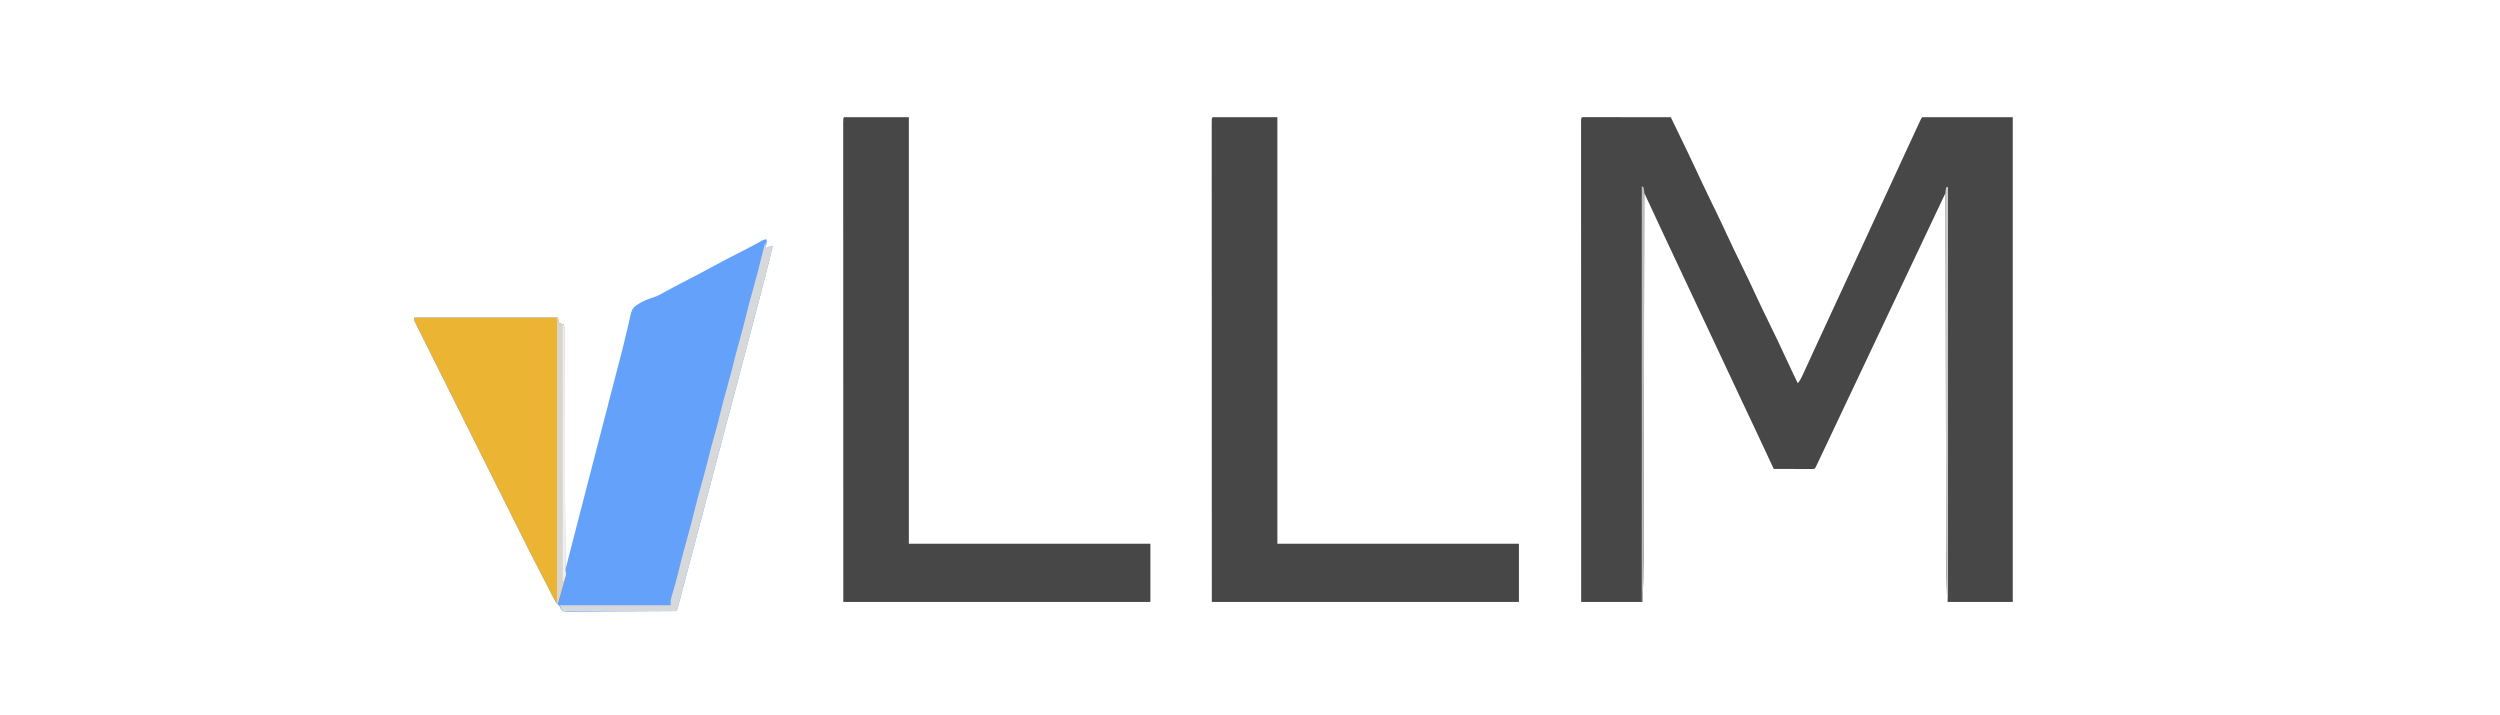
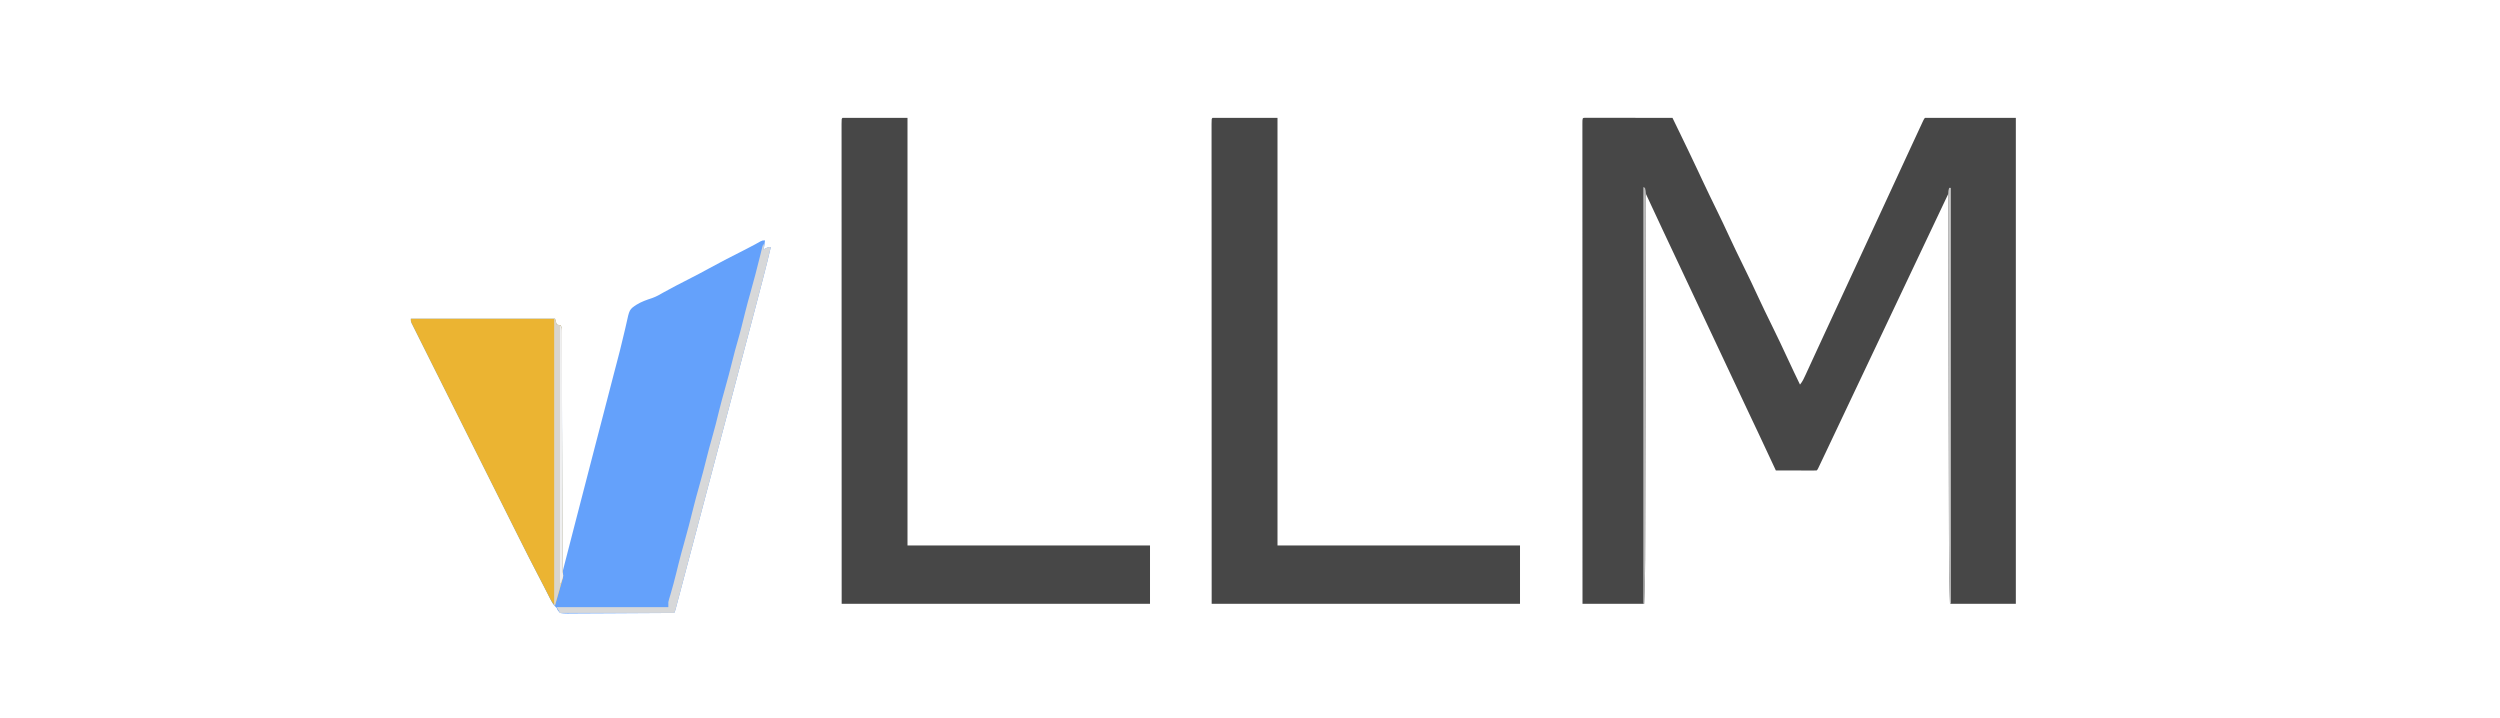
- <svg xmlns="http://www.w3.org/2000/svg" width="500px" height="143px" viewBox="0 0 498 143" version="1.1">
+ <svg xmlns="http://www.w3.org/2000/svg" width="1000px" height="287px" viewBox="0 0 1001 287" version="1.1">
  <g id="surface1">
-     <path style=" stroke:none;fill-rule:nonzero;fill:rgb(27.843%,27.843%,27.843%);fill-opacity:1;" d="M 315.699 23.426 C 315.895 23.426 315.895 23.426 316.094 23.426 C 316.242 23.426 316.395 23.426 316.547 23.426 C 316.797 23.426 316.797 23.426 317.051 23.426 C 317.223 23.426 317.395 23.426 317.574 23.426 C 318.148 23.426 318.727 23.43 319.301 23.43 C 319.699 23.43 320.098 23.43 320.496 23.43 C 321.547 23.43 322.594 23.434 323.645 23.434 C 324.715 23.438 325.785 23.438 326.855 23.438 C 328.957 23.438 331.059 23.441 333.16 23.445 C 333.523 24.191 333.887 24.938 334.246 25.684 C 334.371 25.938 334.492 26.191 334.613 26.445 C 335.836 28.969 337.055 31.492 338.242 34.031 C 338.461 34.5 338.68 34.969 338.898 35.438 C 338.953 35.559 339.012 35.676 339.066 35.797 C 340.031 37.855 341.02 39.902 342.02 41.945 C 342.809 43.562 343.586 45.188 344.336 46.828 C 345.328 48.992 346.375 51.129 347.422 53.266 C 348.391 55.242 349.34 57.227 350.254 59.23 C 351.086 61.035 351.961 62.816 352.832 64.598 C 354 66.984 355.148 69.375 356.254 71.789 C 357.004 73.422 357.781 75.039 358.559 76.656 C 359.062 76.055 359.363 75.379 359.688 74.672 C 359.746 74.543 359.809 74.41 359.871 74.273 C 360.07 73.84 360.27 73.402 360.469 72.965 C 360.609 72.656 360.75 72.352 360.895 72.043 C 361.188 71.402 361.48 70.762 361.773 70.125 C 362.379 68.809 362.988 67.496 363.594 66.184 C 363.922 65.477 364.25 64.766 364.578 64.059 C 364.707 63.773 364.84 63.492 364.973 63.207 C 365.035 63.066 365.102 62.926 365.168 62.781 C 366.418 60.082 367.664 57.383 368.914 54.684 C 368.98 54.543 369.043 54.402 369.113 54.258 C 369.242 53.977 369.375 53.691 369.504 53.406 C 369.836 52.695 370.164 51.988 370.492 51.277 C 371.082 49.996 371.676 48.715 372.27 47.434 C 373.621 44.508 374.977 41.586 376.32 38.66 C 377.805 35.438 379.293 32.215 380.785 28.996 C 380.969 28.605 381.148 28.211 381.332 27.82 C 381.609 27.219 381.887 26.621 382.164 26.02 C 382.266 25.801 382.367 25.582 382.469 25.367 C 382.605 25.07 382.742 24.773 382.879 24.48 C 382.957 24.316 383.031 24.148 383.113 23.98 C 383.293 23.613 383.293 23.613 383.461 23.445 C 389.43 23.445 395.402 23.445 401.555 23.445 C 401.555 55.438 401.555 87.426 401.555 120.387 C 397.227 120.387 392.898 120.387 388.441 120.387 C 388.25 114.27 388.25 114.27 388.246 111.52 C 388.246 111.203 388.246 110.883 388.246 110.562 C 388.242 109.699 388.242 108.84 388.242 107.98 C 388.238 107.047 388.238 106.113 388.234 105.176 C 388.23 103.562 388.227 101.949 388.227 100.336 C 388.223 98.004 388.219 95.672 388.211 93.34 C 388.203 89.555 388.199 85.77 388.191 81.984 C 388.184 78.312 388.176 74.637 388.168 70.965 C 388.168 70.852 388.168 70.738 388.168 70.621 C 388.168 69.48 388.164 68.34 388.164 67.199 C 388.145 57.656 388.125 48.117 388.109 38.578 C 387.98 38.848 387.98 38.848 387.848 39.129 C 387.523 39.809 387.203 40.492 386.879 41.176 C 386.742 41.469 386.602 41.762 386.461 42.055 C 385.551 43.988 384.633 45.922 383.719 47.852 C 382.258 50.926 380.805 54.004 379.348 57.082 C 378.664 58.527 377.98 59.973 377.297 61.418 C 377.109 61.816 376.922 62.211 376.738 62.605 C 376.676 62.734 376.613 62.867 376.551 63 C 376.176 63.785 375.805 64.574 375.434 65.359 C 374.035 68.324 372.633 71.285 371.227 74.246 C 370.266 76.273 369.305 78.305 368.344 80.332 C 368.281 80.461 368.223 80.59 368.16 80.723 C 367.594 81.918 367.031 83.109 366.469 84.301 C 365.656 86.016 364.848 87.73 364.035 89.449 C 363.93 89.672 363.824 89.895 363.715 90.121 C 363.406 90.777 363.094 91.43 362.781 92.086 C 362.707 92.246 362.633 92.402 362.559 92.562 C 362.492 92.703 362.426 92.84 362.355 92.984 C 362.301 93.105 362.242 93.223 362.184 93.344 C 362.047 93.613 362.047 93.613 361.879 93.781 C 361.625 93.797 361.371 93.801 361.113 93.801 C 360.953 93.801 360.789 93.801 360.621 93.801 C 360.445 93.801 360.266 93.797 360.086 93.797 C 359.812 93.797 359.812 93.797 359.539 93.797 C 358.961 93.797 358.383 93.793 357.801 93.793 C 357.41 93.789 357.02 93.789 356.629 93.789 C 355.668 93.789 354.707 93.785 353.746 93.781 C 353.691 93.66 353.637 93.539 353.578 93.418 C 352.441 90.949 351.289 88.484 350.125 86.027 C 350.031 85.828 350.031 85.828 349.934 85.625 C 349.871 85.488 349.805 85.355 349.742 85.219 C 349.613 84.945 349.484 84.676 349.355 84.402 C 349.293 84.27 349.23 84.137 349.164 83.996 C 348.523 82.645 347.887 81.293 347.25 79.938 C 347.195 79.824 347.145 79.707 347.086 79.59 C 346.816 79.008 346.543 78.43 346.27 77.848 C 345.773 76.793 345.277 75.738 344.781 74.68 C 344.504 74.09 344.23 73.504 343.953 72.914 C 343.84 72.68 343.73 72.441 343.621 72.207 C 334.988 53.832 334.988 53.832 334.82 53.48 C 334.711 53.242 334.602 53.008 334.488 52.773 C 334.215 52.184 333.938 51.598 333.66 51.008 C 333.16 49.938 332.656 48.871 332.152 47.801 C 331.926 47.316 331.695 46.832 331.469 46.344 C 331.363 46.121 331.258 45.898 331.152 45.676 C 330.391 44.059 329.637 42.434 328.887 40.812 C 328.785 40.594 328.684 40.375 328.582 40.16 C 328.34 39.633 328.094 39.105 327.852 38.578 C 327.852 38.734 327.848 38.895 327.848 39.059 C 327.832 48.527 327.812 57.996 327.797 67.465 C 327.793 68.605 327.789 69.746 327.789 70.883 C 327.789 70.996 327.789 71.109 327.789 71.227 C 327.781 74.891 327.773 78.555 327.766 82.219 C 327.762 86.094 327.754 89.973 327.746 93.848 C 327.738 96.168 327.734 98.488 327.73 100.805 C 327.73 102.398 327.727 103.992 327.723 105.59 C 327.719 106.504 327.719 107.422 327.715 108.34 C 327.715 109.184 327.715 110.027 327.711 110.871 C 327.711 111.172 327.711 111.473 327.711 111.773 C 327.707 114.648 327.605 117.512 327.52 120.387 C 323.465 120.387 319.41 120.387 315.234 120.387 C 315.23 111.164 315.227 101.938 315.227 92.715 C 315.227 92.578 315.227 92.441 315.227 92.301 C 315.227 89.336 315.227 86.375 315.227 83.41 C 315.227 81.957 315.227 80.504 315.227 79.047 C 315.227 78.902 315.227 78.758 315.227 78.609 C 315.223 73.918 315.223 69.227 315.223 64.531 C 315.219 59.711 315.219 54.891 315.219 50.07 C 315.219 49.391 315.219 48.711 315.219 48.031 C 315.219 47.898 315.219 47.766 315.219 47.625 C 315.219 45.469 315.219 43.309 315.215 41.148 C 315.215 38.98 315.215 36.812 315.215 34.645 C 315.215 33.355 315.215 32.066 315.215 30.777 C 315.215 29.816 315.215 28.855 315.215 27.895 C 315.215 27.504 315.215 27.117 315.215 26.727 C 315.211 26.199 315.215 25.672 315.215 25.145 C 315.215 24.988 315.211 24.832 315.211 24.676 C 315.215 23.457 315.215 23.457 315.699 23.426 Z M 315.699 23.426 " />
-     <path style=" stroke:none;fill-rule:nonzero;fill:rgb(39.216%,63.137%,98.431%);fill-opacity:1;" d="M 152.387 47.887 C 152.242 49.156 152.242 49.156 152.055 49.719 C 152.211 49.637 152.363 49.555 152.523 49.469 C 153.051 49.219 153.051 49.219 153.551 49.219 C 153.09 51.223 152.59 53.215 152.07 55.207 C 151.992 55.508 151.914 55.812 151.836 56.113 C 151.625 56.926 151.414 57.734 151.203 58.543 C 151.07 59.055 150.938 59.566 150.805 60.078 C 149.387 65.512 147.953 70.945 146.508 76.375 C 146.473 76.508 146.438 76.645 146.398 76.781 C 146.328 77.051 146.254 77.32 146.184 77.59 C 145.332 80.797 144.484 84.004 143.637 87.215 C 143.277 88.582 142.914 89.953 142.555 91.32 C 142.516 91.473 142.477 91.621 142.434 91.777 C 141.168 96.57 139.902 101.363 138.633 106.156 C 138.195 107.801 137.762 109.449 137.324 111.098 C 136.996 112.336 136.668 113.578 136.34 114.82 C 136.145 115.559 135.949 116.297 135.754 117.035 C 135.574 117.719 135.391 118.398 135.211 119.082 C 135.145 119.332 135.078 119.582 135.012 119.836 C 134.922 120.176 134.832 120.516 134.742 120.859 C 134.691 121.051 134.641 121.238 134.586 121.438 C 134.461 121.883 134.461 121.883 134.293 122.215 C 131.34 122.238 128.387 122.258 125.434 122.266 C 124.062 122.273 122.691 122.277 121.32 122.289 C 120.125 122.301 118.93 122.309 117.734 122.309 C 117.102 122.309 116.469 122.312 115.832 122.32 C 115.238 122.328 114.645 122.328 114.047 122.328 C 113.723 122.328 113.402 122.332 113.078 122.34 C 112.551 122.336 112.066 122.324 111.551 122.215 C 111.105 121.73 111.105 121.73 110.887 121.219 C 110.777 121.109 110.664 120.996 110.547 120.883 C 110.152 120.48 109.941 120.07 109.684 119.566 C 109.609 119.422 109.609 119.422 109.535 119.273 C 109.375 118.961 109.219 118.652 109.062 118.34 C 108.91 118.039 108.758 117.742 108.605 117.445 C 108.504 117.238 108.398 117.035 108.293 116.828 C 107.898 116.047 107.492 115.27 107.086 114.492 C 105.859 112.148 104.672 109.785 103.488 107.422 C 103.199 106.836 102.906 106.254 102.613 105.668 C 101.98 104.402 101.348 103.133 100.715 101.863 C 100.316 101.07 99.922 100.277 99.523 99.484 C 98.426 97.285 97.328 95.086 96.227 92.887 C 96.16 92.746 96.09 92.605 96.016 92.461 C 95.945 92.32 95.875 92.18 95.805 92.035 C 95.664 91.754 95.52 91.469 95.379 91.184 C 95.273 90.973 95.273 90.973 95.164 90.758 C 94.02 88.465 92.875 86.168 91.727 83.875 C 90.547 81.516 89.367 79.152 88.188 76.793 C 87.527 75.469 86.867 74.145 86.203 72.82 C 85.641 71.699 85.082 70.574 84.52 69.449 C 84.234 68.879 83.949 68.305 83.66 67.73 C 83.352 67.109 83.043 66.492 82.73 65.871 C 82.641 65.688 82.547 65.504 82.453 65.316 C 82.371 65.152 82.289 64.988 82.207 64.816 C 82.133 64.672 82.062 64.531 81.988 64.383 C 81.84 64.016 81.84 64.016 81.84 63.52 C 91.316 63.52 100.793 63.52 110.555 63.52 C 110.719 64.094 110.719 64.094 110.887 64.684 C 111.16 64.738 111.438 64.793 111.719 64.848 C 111.883 65.34 111.906 65.66 111.906 66.172 C 111.906 66.34 111.91 66.512 111.91 66.688 C 111.91 66.875 111.91 67.062 111.91 67.258 C 111.91 67.457 111.91 67.656 111.914 67.863 C 111.914 68.414 111.918 68.969 111.918 69.523 C 111.918 70.121 111.922 70.719 111.922 71.316 C 111.926 72.352 111.93 73.387 111.934 74.422 C 111.938 75.922 111.941 77.418 111.945 78.914 C 111.953 81.344 111.961 83.773 111.969 86.199 C 111.973 88.559 111.98 90.918 111.988 93.281 C 111.988 93.426 111.988 93.57 111.988 93.719 C 111.992 94.449 111.992 95.18 111.996 95.91 C 112.016 101.961 112.031 108.016 112.051 114.066 C 112.098 113.879 112.148 113.691 112.195 113.496 C 112.66 111.688 113.129 109.879 113.594 108.07 C 113.832 107.145 114.07 106.215 114.309 105.285 C 115.703 99.859 117.105 94.434 118.52 89.012 C 119.113 86.73 119.703 84.449 120.297 82.168 C 120.438 81.617 120.582 81.062 120.727 80.512 C 120.797 80.238 120.797 80.238 120.867 79.957 C 120.965 79.586 121.062 79.215 121.156 78.844 C 121.391 77.945 121.625 77.047 121.855 76.148 C 121.922 75.895 121.922 75.895 121.988 75.633 C 122.078 75.293 122.164 74.957 122.254 74.617 C 122.469 73.785 122.684 72.957 122.902 72.129 C 123.301 70.621 123.688 69.109 124.039 67.59 C 124.199 66.902 124.367 66.211 124.535 65.523 C 124.613 65.199 124.688 64.875 124.758 64.547 C 125.383 61.656 125.383 61.656 126.797 60.715 C 127.758 60.121 128.816 59.75 129.887 59.402 C 130.738 59.105 131.484 58.672 132.262 58.219 C 133.898 57.309 135.562 56.457 137.23 55.602 C 138.621 54.887 140.004 54.164 141.371 53.406 C 143.363 52.301 145.395 51.27 147.426 50.234 C 147.695 50.098 147.965 49.961 148.234 49.824 C 148.363 49.758 148.492 49.691 148.625 49.625 C 149.219 49.32 149.809 49.012 150.391 48.691 C 150.539 48.609 150.539 48.609 150.691 48.527 C 150.957 48.383 151.219 48.234 151.48 48.086 C 151.891 47.887 151.891 47.887 152.387 47.887 Z M 152.387 47.887 " />
-     <path style=" stroke:none;fill-rule:nonzero;fill:rgb(27.843%,27.843%,27.843%);fill-opacity:1;" d="M 241.531 23.445 C 245.805 23.445 250.074 23.445 254.477 23.445 C 254.477 51.594 254.477 79.742 254.477 108.746 C 270.418 108.746 286.359 108.746 302.785 108.746 C 302.785 112.586 302.785 116.43 302.785 120.387 C 282.516 120.387 262.246 120.387 241.363 120.387 C 241.355 96.078 241.355 96.078 241.355 86.785 C 241.355 84.352 241.355 81.922 241.355 79.492 C 241.355 79.195 241.355 78.902 241.355 78.609 C 241.355 73.918 241.352 69.227 241.352 64.531 C 241.352 59.711 241.348 54.891 241.348 50.07 C 241.348 49.391 241.348 48.711 241.348 48.031 C 241.348 47.898 241.348 47.766 241.348 47.625 C 241.348 45.469 241.348 43.309 241.348 41.148 C 241.344 38.98 241.344 36.812 241.344 34.645 C 241.344 33.355 241.344 32.066 241.344 30.777 C 241.344 29.816 241.344 28.855 241.344 27.895 C 241.344 27.504 241.344 27.117 241.344 26.727 C 241.344 26.199 241.344 25.672 241.344 25.145 C 241.344 24.988 241.344 24.832 241.344 24.676 C 241.344 23.629 241.344 23.629 241.531 23.445 Z M 241.531 23.445 " />
-     <path style=" stroke:none;fill-rule:nonzero;fill:rgb(27.843%,27.843%,27.843%);fill-opacity:1;" d="M 167.824 23.445 C 172.098 23.445 176.371 23.445 180.773 23.445 C 180.773 51.594 180.773 79.742 180.773 108.746 C 196.715 108.746 212.656 108.746 229.078 108.746 C 229.078 112.586 229.078 116.43 229.078 120.387 C 208.812 120.387 188.543 120.387 167.66 120.387 C 167.652 96.078 167.652 96.078 167.652 86.785 C 167.652 84.352 167.652 81.922 167.652 79.492 C 167.652 79.195 167.652 78.902 167.652 78.609 C 167.648 73.918 167.648 69.227 167.648 64.531 C 167.645 59.711 167.645 54.891 167.645 50.07 C 167.645 49.391 167.645 48.711 167.645 48.031 C 167.645 47.898 167.645 47.766 167.645 47.625 C 167.645 45.469 167.645 43.309 167.641 41.148 C 167.641 38.98 167.641 36.812 167.641 34.645 C 167.641 33.355 167.641 32.066 167.641 30.777 C 167.641 29.816 167.641 28.855 167.641 27.895 C 167.641 27.504 167.641 27.117 167.641 26.727 C 167.637 26.199 167.641 25.672 167.641 25.145 C 167.641 24.988 167.641 24.832 167.637 24.676 C 167.641 23.629 167.641 23.629 167.824 23.445 Z M 167.824 23.445 " />
-     <path style=" stroke:none;fill-rule:nonzero;fill:rgb(92.157%,70.588%,19.608%);fill-opacity:1;" d="M 81.84 63.52 C 91.316 63.52 100.793 63.52 110.555 63.52 C 110.719 64.094 110.719 64.094 110.887 64.684 C 111.16 64.738 111.438 64.793 111.719 64.848 C 111.883 65.34 111.906 65.656 111.906 66.168 C 111.906 66.34 111.906 66.508 111.91 66.684 C 111.91 66.871 111.91 67.059 111.91 67.254 C 111.91 67.551 111.91 67.551 111.91 67.855 C 111.914 68.41 111.914 68.961 111.914 69.516 C 111.914 70.109 111.918 70.707 111.918 71.305 C 111.922 72.336 111.926 73.371 111.926 74.402 C 111.93 75.898 111.934 77.391 111.938 78.887 C 111.945 81.312 111.953 83.738 111.957 86.164 C 111.957 86.383 111.957 86.383 111.961 86.605 C 111.961 87.637 111.965 88.668 111.969 89.695 C 111.969 90.875 111.973 92.051 111.977 93.23 C 111.977 93.445 111.977 93.445 111.977 93.668 C 111.984 96.086 111.988 98.5 111.996 100.918 C 112 102.41 112.004 103.898 112.008 105.391 C 112.008 106.414 112.012 107.434 112.016 108.457 C 112.016 109.047 112.02 109.637 112.02 110.227 C 112.02 110.863 112.023 111.504 112.023 112.141 C 112.023 112.328 112.023 112.516 112.023 112.707 C 112.027 112.965 112.027 112.965 112.027 113.227 C 112.027 113.449 112.027 113.449 112.027 113.672 C 112.035 114.066 112.035 114.066 112.141 114.422 C 112.262 114.922 112.094 115.316 111.957 115.805 C 111.926 115.906 111.898 116.012 111.867 116.121 C 111.766 116.492 111.656 116.859 111.551 117.227 C 111.465 117.539 111.375 117.855 111.285 118.168 C 111.043 119.02 110.801 119.867 110.555 120.719 C 110.094 120.309 109.852 119.871 109.57 119.324 C 109.477 119.141 109.383 118.957 109.285 118.766 C 109.188 118.574 109.09 118.383 108.988 118.184 C 108.801 117.812 108.609 117.441 108.418 117.066 C 108.371 116.973 108.32 116.879 108.273 116.781 C 107.957 116.16 107.637 115.547 107.316 114.934 C 106.012 112.445 104.746 109.934 103.488 107.422 C 103.199 106.836 102.906 106.254 102.613 105.668 C 101.98 104.402 101.348 103.133 100.715 101.863 C 100.316 101.07 99.922 100.277 99.523 99.484 C 98.426 97.285 97.328 95.086 96.227 92.887 C 96.16 92.746 96.09 92.605 96.016 92.461 C 95.945 92.32 95.875 92.18 95.805 92.035 C 95.664 91.754 95.52 91.469 95.379 91.184 C 95.273 90.973 95.273 90.973 95.164 90.758 C 94.02 88.465 92.875 86.168 91.727 83.875 C 90.547 81.516 89.367 79.152 88.188 76.793 C 87.527 75.469 86.867 74.145 86.203 72.82 C 85.641 71.699 85.082 70.574 84.52 69.449 C 84.234 68.879 83.949 68.305 83.66 67.73 C 83.352 67.109 83.043 66.492 82.73 65.871 C 82.641 65.688 82.547 65.504 82.453 65.316 C 82.371 65.152 82.289 64.988 82.207 64.816 C 82.098 64.602 82.098 64.602 81.988 64.383 C 81.84 64.016 81.84 64.016 81.84 63.52 Z M 81.84 63.52 " />
-     <path style=" stroke:none;fill-rule:nonzero;fill:rgb(84.314%,84.706%,85.098%);fill-opacity:1;" d="M 152.055 48.555 C 152.211 49.055 152.23 49.195 152.055 49.719 C 152.211 49.637 152.363 49.555 152.523 49.469 C 153.051 49.219 153.051 49.219 153.551 49.219 C 153.09 51.223 152.59 53.215 152.07 55.207 C 151.992 55.508 151.914 55.812 151.836 56.113 C 151.625 56.926 151.414 57.734 151.203 58.543 C 151.07 59.055 150.938 59.566 150.805 60.078 C 149.387 65.512 147.953 70.945 146.508 76.375 C 146.473 76.508 146.438 76.645 146.398 76.781 C 146.328 77.051 146.254 77.32 146.184 77.59 C 145.332 80.797 144.484 84.004 143.637 87.215 C 143.277 88.582 142.914 89.953 142.555 91.32 C 142.516 91.473 142.477 91.621 142.434 91.777 C 141.168 96.57 139.902 101.363 138.633 106.156 C 138.195 107.801 137.762 109.449 137.324 111.098 C 136.996 112.336 136.668 113.578 136.34 114.82 C 136.145 115.559 135.949 116.297 135.754 117.035 C 135.574 117.719 135.391 118.398 135.211 119.082 C 135.145 119.332 135.078 119.582 135.012 119.836 C 134.922 120.176 134.832 120.516 134.742 120.859 C 134.691 121.051 134.641 121.238 134.586 121.438 C 134.461 121.883 134.461 121.883 134.293 122.215 C 126.789 122.215 119.285 122.215 111.551 122.215 C 111.223 121.641 111.223 121.641 110.887 121.051 C 118.23 121.051 125.57 121.051 133.133 121.051 C 133.133 120.723 133.133 120.395 133.133 120.055 C 133.203 119.695 133.203 119.695 133.309 119.355 C 133.367 119.16 133.367 119.16 133.426 118.961 C 133.469 118.82 133.512 118.68 133.559 118.535 C 133.984 117.09 134.367 115.637 134.73 114.172 C 134.828 113.77 134.93 113.371 135.027 112.969 C 135.094 112.691 135.094 112.691 135.164 112.406 C 135.492 111.098 135.844 109.797 136.211 108.504 C 136.906 106.043 137.543 103.57 138.156 101.09 C 138.48 99.785 138.832 98.488 139.199 97.195 C 139.785 95.133 140.332 93.062 140.844 90.98 C 141.125 89.828 141.43 88.684 141.766 87.547 C 142.336 85.594 142.812 83.617 143.301 81.645 C 143.625 80.336 143.977 79.039 144.344 77.742 C 144.93 75.676 145.477 73.609 145.988 71.527 C 146.273 70.375 146.578 69.23 146.91 68.09 C 147.48 66.141 147.957 64.164 148.445 62.191 C 148.766 60.898 149.113 59.613 149.48 58.332 C 150.172 55.906 150.801 53.465 151.402 51.016 C 151.449 50.824 151.449 50.824 151.496 50.633 C 151.555 50.391 151.613 50.152 151.672 49.914 C 151.785 49.453 151.906 49.004 152.055 48.555 Z M 152.055 48.555 " />
-     <path style=" stroke:none;fill-rule:nonzero;fill:rgb(85.098%,83.529%,80.392%);fill-opacity:1;" d="M 110.391 63.52 C 110.445 63.52 110.5 63.52 110.555 63.52 C 110.664 63.902 110.773 64.285 110.887 64.684 C 111.16 64.738 111.438 64.793 111.719 64.848 C 111.883 65.34 111.906 65.656 111.906 66.168 C 111.906 66.34 111.906 66.508 111.91 66.684 C 111.91 66.871 111.91 67.059 111.91 67.254 C 111.91 67.453 111.91 67.652 111.91 67.855 C 111.914 68.41 111.914 68.961 111.914 69.516 C 111.914 70.109 111.918 70.707 111.918 71.305 C 111.922 72.336 111.926 73.371 111.926 74.402 C 111.93 75.898 111.934 77.391 111.938 78.887 C 111.945 81.312 111.953 83.738 111.957 86.164 C 111.957 86.309 111.961 86.453 111.961 86.605 C 111.961 87.637 111.965 88.668 111.969 89.695 C 111.969 90.875 111.973 92.051 111.977 93.23 C 111.977 93.375 111.977 93.52 111.977 93.668 C 111.984 96.086 111.988 98.5 111.996 100.918 C 112 102.41 112.004 103.898 112.008 105.391 C 112.008 106.414 112.012 107.434 112.016 108.457 C 112.016 109.047 112.02 109.637 112.02 110.227 C 112.02 110.863 112.023 111.504 112.023 112.141 C 112.023 112.328 112.023 112.516 112.023 112.707 C 112.027 112.879 112.027 113.051 112.027 113.227 C 112.027 113.375 112.027 113.52 112.027 113.672 C 112.035 114.066 112.035 114.066 112.141 114.422 C 112.262 114.922 112.094 115.316 111.957 115.805 C 111.926 115.906 111.898 116.012 111.867 116.121 C 111.766 116.492 111.656 116.859 111.551 117.227 C 111.465 117.539 111.375 117.855 111.285 118.168 C 111.043 119.02 110.801 119.867 110.555 120.719 C 110.5 120.719 110.445 120.719 110.391 120.719 C 110.391 101.844 110.391 82.965 110.391 63.52 Z M 110.391 63.52 " />
-     <path style=" stroke:none;fill-rule:nonzero;fill:rgb(78.824%,78.824%,78.824%);fill-opacity:1;" d="M 388.273 37.414 C 388.383 37.414 388.492 37.414 388.605 37.414 C 388.605 64.793 388.605 92.176 388.605 120.387 C 388.551 120.387 388.496 120.387 388.441 120.387 C 388.273 116.234 388.246 112.086 388.238 107.934 C 388.238 106.988 388.234 106.047 388.23 105.105 C 388.227 103.27 388.223 101.434 388.219 99.598 C 388.215 98.105 388.215 96.613 388.211 95.121 C 388.211 94.91 388.207 94.695 388.207 94.477 C 388.207 94.043 388.207 93.609 388.207 93.176 C 388.195 89.246 388.188 85.312 388.18 81.383 C 388.172 77.797 388.164 74.207 388.156 70.621 C 388.148 66.578 388.137 62.539 388.129 58.5 C 388.129 58.07 388.129 57.637 388.129 57.207 C 388.129 56.996 388.125 56.785 388.125 56.566 C 388.125 55.074 388.121 53.582 388.117 52.09 C 388.113 50.277 388.109 48.461 388.105 46.648 C 388.102 45.723 388.102 44.797 388.098 43.871 C 388.098 43.023 388.094 42.176 388.094 41.332 C 388.094 41.023 388.094 40.715 388.09 40.41 C 388.09 39.992 388.09 39.578 388.09 39.164 C 388.09 39.043 388.09 38.922 388.086 38.797 C 388.09 38.289 388.113 37.898 388.273 37.414 Z M 388.273 37.414 " />
-     <path style=" stroke:none;fill-rule:nonzero;fill:rgb(73.725%,73.725%,73.725%);fill-opacity:1;" d="M 327.352 37.246 C 327.516 37.328 327.516 37.328 327.684 37.414 C 327.891 38.105 327.871 38.812 327.867 39.527 C 327.867 39.723 327.867 39.723 327.867 39.918 C 327.867 40.352 327.867 40.785 327.863 41.219 C 327.863 41.531 327.863 41.844 327.863 42.156 C 327.863 43.02 327.859 43.879 327.859 44.742 C 327.855 45.668 327.855 46.598 327.852 47.527 C 327.848 49.348 327.844 51.172 327.84 52.992 C 327.836 54.477 327.832 55.957 327.832 57.441 C 327.828 57.652 327.828 57.863 327.828 58.078 C 327.828 58.508 327.828 58.938 327.828 59.367 C 327.816 63.277 327.809 67.188 327.801 71.102 C 327.793 74.66 327.785 78.219 327.777 81.781 C 327.77 85.785 327.762 89.789 327.75 93.793 C 327.75 94.223 327.75 94.652 327.75 95.078 C 327.746 95.289 327.746 95.5 327.746 95.719 C 327.742 97.195 327.742 98.672 327.738 100.148 C 327.734 101.953 327.73 103.762 327.727 105.566 C 327.723 106.484 327.719 107.406 327.719 108.324 C 327.711 112.348 327.672 116.367 327.52 120.387 C 327.465 120.387 327.41 120.387 327.352 120.387 C 327.352 92.949 327.352 65.516 327.352 37.246 Z M 327.352 37.246 " />
-     <path style=" stroke:none;fill-rule:nonzero;fill:rgb(93.725%,93.725%,94.118%);fill-opacity:1;" d="M 111.551 64.848 C 111.914 65.391 111.926 65.543 111.926 66.168 C 111.93 66.422 111.93 66.422 111.93 66.684 C 111.93 66.871 111.93 67.059 111.93 67.254 C 111.93 67.453 111.93 67.652 111.934 67.855 C 111.934 68.41 111.934 68.961 111.934 69.516 C 111.934 70.109 111.938 70.707 111.938 71.305 C 111.941 72.336 111.945 73.371 111.945 74.402 C 111.945 75.898 111.949 77.391 111.953 78.887 C 111.961 81.312 111.965 83.738 111.973 86.164 C 111.973 86.309 111.973 86.453 111.973 86.605 C 111.973 86.824 111.973 86.824 111.973 87.047 C 111.977 89.105 111.98 91.168 111.984 93.23 C 111.984 93.375 111.984 93.52 111.984 93.668 C 111.992 96.086 111.996 98.5 112.004 100.918 C 112.008 102.41 112.012 103.898 112.012 105.391 C 112.016 106.414 112.016 107.434 112.02 108.457 C 112.02 109.047 112.02 109.637 112.023 110.227 C 112.023 110.863 112.023 111.504 112.027 112.141 C 112.027 112.328 112.027 112.516 112.027 112.707 C 112.027 112.879 112.027 113.051 112.027 113.227 C 112.027 113.375 112.027 113.52 112.027 113.672 C 112.039 114.066 112.039 114.066 112.141 114.43 C 112.246 114.855 112.125 115.117 111.977 115.523 C 111.93 115.656 111.883 115.789 111.832 115.926 C 111.793 116.027 111.758 116.125 111.719 116.23 C 111.664 116.23 111.609 116.23 111.551 116.23 C 111.551 99.273 111.551 82.316 111.551 64.848 Z M 111.551 64.848 " />
+     <path style=" stroke:none;fill-rule:nonzero;fill:rgb(27.843%,27.843%,27.843%);fill-opacity:1;" d="M 634.566 47.012 C 634.961 47.016 634.961 47.016 635.363 47.016 C 635.664 47.016 635.965 47.012 636.273 47.012 C 636.773 47.016 636.773 47.016 637.281 47.016 C 637.629 47.016 637.977 47.016 638.336 47.016 C 639.496 47.016 640.652 47.02 641.809 47.023 C 642.609 47.023 643.41 47.023 644.211 47.023 C 646.32 47.023 648.43 47.027 650.539 47.031 C 652.691 47.035 654.844 47.035 656.996 47.039 C 661.219 47.043 665.445 47.047 669.668 47.055 C 670.395 48.555 671.121 50.051 671.848 51.551 C 672.094 52.059 672.344 52.566 672.59 53.074 C 675.043 58.137 677.492 63.207 679.879 68.301 C 680.32 69.242 680.762 70.184 681.203 71.125 C 681.312 71.363 681.426 71.602 681.539 71.848 C 683.477 75.977 685.465 80.082 687.469 84.18 C 689.059 87.434 690.621 90.695 692.129 93.984 C 694.121 98.328 696.223 102.613 698.328 106.902 C 700.277 110.875 702.184 114.855 704.027 118.875 C 705.695 122.496 707.453 126.07 709.207 129.652 C 711.559 134.438 713.859 139.238 716.086 144.086 C 717.59 147.355 719.156 150.602 720.719 153.844 C 721.727 152.645 722.34 151.285 722.984 149.867 C 723.105 149.605 723.227 149.34 723.352 149.066 C 723.754 148.191 724.156 147.316 724.559 146.441 C 724.84 145.824 725.125 145.207 725.41 144.59 C 726 143.305 726.594 142.02 727.184 140.738 C 728.395 138.098 729.617 135.465 730.84 132.828 C 731.5 131.41 732.156 129.988 732.816 128.566 C 733.078 127.996 733.344 127.426 733.609 126.855 C 733.738 126.574 733.871 126.293 734.004 126 C 736.512 120.586 739.023 115.168 741.531 109.754 C 741.664 109.469 741.793 109.188 741.93 108.898 C 742.191 108.328 742.457 107.758 742.723 107.188 C 743.383 105.762 744.043 104.336 744.703 102.914 C 745.895 100.34 747.086 97.77 748.277 95.199 C 750.996 89.332 753.715 83.461 756.422 77.59 C 759.406 71.121 762.395 64.66 765.395 58.199 C 765.762 57.41 766.125 56.621 766.492 55.832 C 767.051 54.629 767.609 53.426 768.168 52.223 C 768.371 51.785 768.574 51.348 768.777 50.91 C 769.055 50.316 769.328 49.723 769.605 49.129 C 769.758 48.801 769.91 48.469 770.07 48.129 C 770.438 47.387 770.438 47.387 770.77 47.055 C 782.773 47.055 794.773 47.055 807.141 47.055 C 807.141 111.258 807.141 175.465 807.141 241.613 C 798.441 241.613 789.742 241.613 780.781 241.613 C 780.395 229.34 780.395 229.34 780.395 223.824 C 780.391 223.18 780.391 222.539 780.387 221.895 C 780.383 220.168 780.383 218.441 780.379 216.719 C 780.375 214.84 780.371 212.965 780.367 211.09 C 780.359 207.852 780.355 204.613 780.348 201.375 C 780.34 196.695 780.332 192.016 780.324 187.332 C 780.305 179.738 780.293 172.141 780.277 164.543 C 780.266 157.168 780.25 149.797 780.238 142.426 C 780.238 142.195 780.234 141.969 780.234 141.734 C 780.23 139.445 780.227 137.152 780.223 134.863 C 780.184 115.719 780.148 96.57 780.113 77.422 C 779.855 77.969 779.855 77.969 779.59 78.527 C 778.941 79.898 778.293 81.27 777.645 82.637 C 777.363 83.227 777.086 83.816 776.805 84.406 C 774.969 88.285 773.129 92.164 771.289 96.039 C 768.355 102.211 765.43 108.387 762.508 114.559 C 761.133 117.465 759.758 120.367 758.383 123.27 C 758.008 124.062 757.629 124.855 757.254 125.648 C 757.133 125.91 757.008 126.172 756.879 126.441 C 756.133 128.02 755.383 129.598 754.637 131.176 C 751.82 137.125 749.004 143.07 746.18 149.012 C 744.246 153.082 742.312 157.156 740.387 161.23 C 740.262 161.488 740.141 161.746 740.016 162.012 C 738.883 164.406 737.75 166.797 736.617 169.191 C 734.988 172.633 733.355 176.078 731.723 179.52 C 731.512 179.969 731.297 180.418 731.086 180.867 C 730.461 182.188 729.836 183.504 729.207 184.82 C 729.059 185.133 728.91 185.449 728.754 185.773 C 728.621 186.051 728.488 186.332 728.352 186.617 C 728.238 186.859 728.125 187.098 728.008 187.344 C 727.727 187.887 727.727 187.887 727.395 188.219 C 726.883 188.25 726.367 188.258 725.855 188.258 C 725.527 188.258 725.199 188.258 724.863 188.258 C 724.508 188.254 724.152 188.254 723.785 188.25 C 723.242 188.25 723.242 188.25 722.688 188.25 C 721.523 188.246 720.359 188.242 719.199 188.238 C 718.41 188.238 717.625 188.234 716.84 188.234 C 714.906 188.23 712.977 188.227 711.043 188.219 C 710.934 187.977 710.82 187.734 710.707 187.488 C 708.418 182.531 706.105 177.59 703.766 172.66 C 703.574 172.258 703.574 172.258 703.379 171.848 C 703.254 171.578 703.125 171.309 702.992 171.031 C 702.734 170.484 702.477 169.941 702.219 169.398 C 702.09 169.129 701.965 168.859 701.832 168.582 C 700.547 165.871 699.266 163.152 697.988 160.438 C 697.879 160.203 697.77 159.973 697.66 159.734 C 697.113 158.57 696.566 157.406 696.02 156.242 C 695.02 154.125 694.023 152.004 693.027 149.883 C 692.469 148.703 691.914 147.52 691.355 146.336 C 691.137 145.863 690.914 145.391 690.691 144.918 C 673.34 108.043 673.34 108.043 673.004 107.332 C 672.781 106.859 672.562 106.387 672.34 105.914 C 671.781 104.734 671.227 103.555 670.672 102.375 C 669.664 100.227 668.652 98.082 667.641 95.938 C 667.184 94.961 666.723 93.988 666.266 93.016 C 666.055 92.566 665.844 92.121 665.633 91.672 C 664.102 88.422 662.586 85.168 661.074 81.906 C 660.871 81.473 660.668 81.035 660.465 80.598 C 659.973 79.539 659.484 78.48 658.992 77.422 C 658.992 77.742 658.992 78.062 658.988 78.395 C 658.957 97.395 658.918 116.398 658.883 135.402 C 658.875 137.691 658.871 139.977 658.867 142.262 C 658.867 142.492 658.867 142.719 658.867 142.953 C 658.852 150.305 658.836 157.656 658.824 165.008 C 658.812 172.793 658.797 180.574 658.777 188.355 C 658.77 193.008 658.762 197.66 658.754 202.316 C 658.746 205.516 658.742 208.715 658.734 211.914 C 658.73 213.754 658.727 215.598 658.723 217.438 C 658.723 219.129 658.719 220.824 658.715 222.52 C 658.711 223.125 658.711 223.727 658.711 224.332 C 658.707 230.098 658.5 235.844 658.324 241.613 C 650.176 241.613 642.027 241.613 633.633 241.613 C 633.629 223.102 633.621 204.59 633.617 186.078 C 633.617 185.805 633.617 185.531 633.617 185.246 C 633.617 179.301 633.617 173.352 633.617 167.402 C 633.617 164.484 633.613 161.566 633.613 158.648 C 633.613 158.359 633.613 158.07 633.613 157.77 C 633.613 148.352 633.609 138.934 633.609 129.516 C 633.605 119.844 633.602 110.168 633.602 100.496 C 633.602 99.129 633.602 97.766 633.602 96.398 C 633.602 96.133 633.602 95.863 633.602 95.586 C 633.602 91.254 633.598 86.922 633.598 82.586 C 633.594 78.238 633.594 73.887 633.594 69.535 C 633.594 66.945 633.594 64.359 633.594 61.77 C 633.59 59.844 633.59 57.914 633.594 55.988 C 633.594 55.203 633.594 54.422 633.59 53.637 C 633.59 52.578 633.59 51.52 633.594 50.461 C 633.59 50.152 633.59 49.84 633.59 49.52 C 633.598 47.082 633.598 47.082 634.566 47.012 Z M 634.566 47.012 " />
+     <path style=" stroke:none;fill-rule:nonzero;fill:rgb(39.216%,63.137%,98.431%);fill-opacity:1;" d="M 306.305 96.113 C 306.016 98.656 306.016 98.656 305.637 99.781 C 305.949 99.617 306.258 99.453 306.578 99.281 C 307.641 98.781 307.641 98.781 308.641 98.781 C 307.715 102.805 306.715 106.805 305.672 110.797 C 305.512 111.406 305.355 112.012 305.195 112.621 C 304.773 114.246 304.348 115.871 303.922 117.496 C 303.656 118.523 303.387 119.547 303.121 120.574 C 300.27 131.484 297.387 142.387 294.484 153.285 C 294.414 153.555 294.344 153.82 294.27 154.098 C 294.125 154.641 293.98 155.18 293.836 155.723 C 292.121 162.156 290.418 168.598 288.719 175.035 C 287.992 177.785 287.266 180.531 286.539 183.281 C 286.461 183.582 286.379 183.883 286.297 184.195 C 283.758 193.816 281.207 203.434 278.656 213.051 C 277.781 216.355 276.902 219.664 276.027 222.969 C 275.367 225.461 274.707 227.953 274.047 230.441 C 273.652 231.926 273.262 233.406 272.871 234.887 C 272.508 236.258 272.145 237.629 271.777 239 C 271.645 239.5 271.512 240.004 271.379 240.508 C 271.199 241.191 271.016 241.875 270.836 242.562 C 270.734 242.945 270.633 243.328 270.527 243.723 C 270.27 244.617 270.27 244.617 269.938 245.285 C 264 245.332 258.062 245.367 252.125 245.387 C 249.367 245.398 246.613 245.414 243.855 245.438 C 241.453 245.457 239.051 245.469 236.648 245.473 C 235.375 245.477 234.102 245.48 232.832 245.496 C 231.633 245.512 230.438 245.516 229.238 245.512 C 228.59 245.512 227.941 245.523 227.293 245.535 C 226.23 245.527 225.262 245.508 224.223 245.285 C 223.328 244.312 223.328 244.312 222.891 243.281 C 222.664 243.062 222.438 242.84 222.207 242.613 C 221.414 241.801 220.984 240.98 220.469 239.969 C 220.32 239.68 220.32 239.68 220.168 239.379 C 219.848 238.758 219.535 238.129 219.219 237.504 C 218.914 236.906 218.609 236.309 218.305 235.711 C 218.094 235.297 217.887 234.887 217.676 234.473 C 216.879 232.902 216.066 231.344 215.246 229.785 C 212.781 225.082 210.395 220.344 208.02 215.594 C 207.434 214.422 206.844 213.25 206.258 212.078 C 204.984 209.531 203.711 206.988 202.438 204.441 C 201.641 202.852 200.844 201.258 200.051 199.668 C 197.84 195.254 195.629 190.836 193.422 186.422 C 193.281 186.141 193.141 185.859 192.996 185.57 C 192.855 185.289 192.715 185.008 192.57 184.719 C 192.285 184.148 192 183.578 191.715 183.008 C 191.504 182.582 191.504 182.582 191.285 182.148 C 188.984 177.547 186.68 172.941 184.375 168.336 C 182 163.602 179.629 158.859 177.262 154.121 C 175.934 151.465 174.605 148.809 173.273 146.152 C 172.145 143.898 171.016 141.645 169.891 139.387 C 169.312 138.234 168.738 137.086 168.16 135.934 C 167.539 134.691 166.914 133.445 166.293 132.199 C 166.109 131.836 165.926 131.469 165.738 131.09 C 165.57 130.758 165.406 130.426 165.238 130.086 C 165.094 129.797 164.949 129.512 164.801 129.215 C 164.496 128.484 164.496 128.484 164.496 127.48 C 183.547 127.48 202.598 127.48 222.223 127.48 C 222.551 128.637 222.551 128.637 222.891 129.816 C 223.441 129.926 223.992 130.039 224.559 130.152 C 224.887 131.137 224.934 131.777 224.938 132.801 C 224.938 133.145 224.941 133.488 224.941 133.84 C 224.945 134.219 224.945 134.598 224.945 134.984 C 224.945 135.387 224.949 135.785 224.949 136.199 C 224.953 137.309 224.957 138.422 224.957 139.535 C 224.961 140.734 224.965 141.934 224.969 143.133 C 224.977 145.211 224.984 147.289 224.988 149.367 C 224.996 152.371 225.004 155.375 225.016 158.379 C 225.031 163.254 225.047 168.129 225.059 173.004 C 225.07 177.738 225.086 182.477 225.102 187.211 C 225.102 187.504 225.102 187.797 225.105 188.094 C 225.109 189.559 225.113 191.023 225.117 192.488 C 225.156 204.637 225.191 216.785 225.227 228.934 C 225.324 228.555 225.422 228.176 225.52 227.785 C 226.457 224.156 227.391 220.527 228.324 216.898 C 228.805 215.035 229.285 213.172 229.766 211.305 C 232.57 200.414 235.391 189.527 238.227 178.645 C 239.422 174.066 240.609 169.488 241.801 164.91 C 242.086 163.801 242.375 162.695 242.66 161.586 C 242.805 161.035 242.805 161.035 242.953 160.473 C 243.145 159.727 243.34 158.98 243.531 158.238 C 244 156.434 244.469 154.633 244.934 152.828 C 245.066 152.316 245.066 152.316 245.203 151.797 C 245.379 151.117 245.555 150.434 245.73 149.754 C 246.164 148.09 246.598 146.422 247.039 144.762 C 247.84 141.734 248.621 138.707 249.324 135.656 C 249.648 134.27 249.984 132.887 250.32 131.504 C 250.477 130.852 250.625 130.199 250.766 129.547 C 252.023 123.746 252.023 123.746 254.867 121.859 C 256.797 120.66 258.926 119.918 261.078 119.219 C 262.789 118.621 264.289 117.758 265.848 116.844 C 269.137 115.016 272.488 113.305 275.836 111.59 C 278.633 110.16 281.414 108.711 284.16 107.188 C 288.164 104.965 292.25 102.902 296.332 100.824 C 296.875 100.547 297.414 100.27 297.957 99.996 C 298.215 99.863 298.477 99.73 298.742 99.594 C 299.934 98.984 301.121 98.371 302.293 97.727 C 302.594 97.562 302.594 97.562 302.898 97.391 C 303.43 97.102 303.953 96.805 304.48 96.508 C 305.305 96.113 305.305 96.113 306.305 96.113 Z M 306.305 96.113 " />
+     <path style=" stroke:none;fill-rule:nonzero;fill:rgb(27.843%,27.843%,27.843%);fill-opacity:1;" d="M 485.484 47.055 C 494.074 47.055 502.664 47.055 511.512 47.055 C 511.512 103.551 511.512 160.047 511.512 218.254 C 543.555 218.254 575.594 218.254 608.609 218.254 C 608.609 225.961 608.609 233.672 608.609 241.613 C 567.867 241.613 527.125 241.613 485.152 241.613 C 485.137 192.828 485.137 192.828 485.137 174.172 C 485.133 169.293 485.133 164.414 485.133 159.539 C 485.133 158.945 485.133 158.355 485.133 157.766 C 485.133 148.352 485.129 138.934 485.125 129.516 C 485.121 119.844 485.121 110.168 485.121 100.496 C 485.121 99.129 485.121 97.766 485.121 96.398 C 485.121 96.133 485.121 95.863 485.121 95.586 C 485.121 91.254 485.117 86.922 485.117 82.586 C 485.113 78.238 485.113 73.887 485.113 69.535 C 485.113 66.945 485.113 64.359 485.109 61.77 C 485.109 59.844 485.109 57.914 485.109 55.988 C 485.109 55.203 485.109 54.422 485.109 53.637 C 485.109 52.578 485.109 51.52 485.109 50.461 C 485.109 50.152 485.109 49.84 485.109 49.52 C 485.113 47.426 485.113 47.426 485.484 47.055 Z M 485.484 47.055 " />
+     <path style=" stroke:none;fill-rule:nonzero;fill:rgb(27.843%,27.843%,27.843%);fill-opacity:1;" d="M 337.336 47.055 C 345.926 47.055 354.516 47.055 363.363 47.055 C 363.363 103.551 363.363 160.047 363.363 218.254 C 395.406 218.254 427.445 218.254 460.461 218.254 C 460.461 225.961 460.461 233.672 460.461 241.613 C 419.719 241.613 378.98 241.613 337.004 241.613 C 336.988 192.828 336.988 192.828 336.988 174.172 C 336.988 169.293 336.984 164.414 336.984 159.539 C 336.984 158.945 336.984 158.355 336.984 157.766 C 336.984 148.352 336.98 138.934 336.977 129.516 C 336.977 119.844 336.973 110.168 336.973 100.496 C 336.973 99.129 336.973 97.766 336.973 96.398 C 336.973 96.133 336.973 95.863 336.973 95.586 C 336.973 91.254 336.969 86.922 336.969 82.586 C 336.965 78.238 336.965 73.887 336.965 69.535 C 336.965 66.945 336.965 64.359 336.965 61.77 C 336.961 59.844 336.961 57.914 336.965 55.988 C 336.965 55.203 336.961 54.422 336.961 53.637 C 336.961 52.578 336.961 51.52 336.961 50.461 C 336.961 50.152 336.961 49.84 336.961 49.52 C 336.965 47.426 336.965 47.426 337.336 47.055 Z M 337.336 47.055 " />
+     <path style=" stroke:none;fill-rule:nonzero;fill:rgb(92.157%,70.588%,19.608%);fill-opacity:1;" d="M 164.496 127.48 C 183.547 127.48 202.598 127.48 222.223 127.48 C 222.551 128.637 222.551 128.637 222.891 129.816 C 223.441 129.926 223.992 130.039 224.559 130.152 C 224.887 131.137 224.934 131.773 224.938 132.801 C 224.938 133.141 224.941 133.48 224.941 133.836 C 224.941 134.211 224.941 134.586 224.941 134.977 C 224.945 135.574 224.945 135.574 224.945 136.188 C 224.949 137.297 224.953 138.406 224.953 139.516 C 224.957 140.711 224.961 141.91 224.965 143.105 C 224.969 145.18 224.973 147.254 224.977 149.324 C 224.984 152.324 224.992 155.324 225 158.324 C 225.016 163.195 225.027 168.062 225.039 172.93 C 225.043 173.367 225.043 173.367 225.043 173.812 C 225.047 175.883 225.055 177.953 225.059 180.023 C 225.062 182.383 225.07 184.746 225.074 187.109 C 225.078 187.547 225.078 187.547 225.078 187.992 C 225.09 192.844 225.102 197.691 225.117 202.543 C 225.125 205.535 225.133 208.527 225.141 211.52 C 225.145 213.57 225.148 215.621 225.156 217.672 C 225.16 218.855 225.164 220.039 225.164 221.223 C 225.164 222.504 225.172 223.785 225.176 225.066 C 225.176 225.441 225.176 225.82 225.176 226.207 C 225.176 226.719 225.176 226.719 225.18 227.242 C 225.18 227.688 225.18 227.688 225.184 228.141 C 225.199 228.926 225.199 228.926 225.406 229.645 C 225.652 230.645 225.316 231.438 225.039 232.414 C 224.977 232.625 224.918 232.836 224.859 233.055 C 224.648 233.797 224.438 234.535 224.223 235.273 C 224.047 235.902 223.867 236.531 223.688 237.16 C 223.203 238.867 222.715 240.574 222.223 242.281 C 221.293 241.461 220.805 240.582 220.242 239.48 C 220.051 239.113 219.863 238.742 219.668 238.363 C 219.473 237.977 219.273 237.59 219.074 237.191 C 218.691 236.445 218.309 235.699 217.926 234.957 C 217.828 234.766 217.73 234.574 217.633 234.375 C 216.996 233.137 216.359 231.902 215.711 230.668 C 213.086 225.672 210.543 220.641 208.02 215.594 C 207.434 214.422 206.844 213.25 206.258 212.078 C 204.984 209.531 203.711 206.988 202.438 204.441 C 201.641 202.852 200.844 201.258 200.051 199.668 C 197.84 195.254 195.629 190.836 193.422 186.422 C 193.281 186.141 193.141 185.859 192.996 185.57 C 192.855 185.289 192.715 185.008 192.57 184.719 C 192.285 184.148 192 183.578 191.715 183.008 C 191.504 182.582 191.504 182.582 191.285 182.148 C 188.984 177.547 186.68 172.941 184.375 168.336 C 182 163.602 179.629 158.859 177.262 154.121 C 175.934 151.465 174.605 148.809 173.273 146.152 C 172.145 143.898 171.016 141.645 169.891 139.387 C 169.312 138.234 168.738 137.086 168.16 135.934 C 167.539 134.691 166.914 133.445 166.293 132.199 C 166.109 131.836 165.926 131.469 165.738 131.09 C 165.57 130.758 165.406 130.426 165.238 130.086 C 165.02 129.652 165.02 129.652 164.801 129.215 C 164.496 128.484 164.496 128.484 164.496 127.48 Z M 164.496 127.48 " />
+     <path style=" stroke:none;fill-rule:nonzero;fill:rgb(84.314%,84.706%,85.098%);fill-opacity:1;" d="M 305.637 97.445 C 305.949 98.449 305.988 98.738 305.637 99.781 C 305.949 99.617 306.258 99.453 306.578 99.281 C 307.641 98.781 307.641 98.781 308.641 98.781 C 307.715 102.805 306.715 106.805 305.672 110.797 C 305.512 111.406 305.355 112.012 305.195 112.621 C 304.773 114.246 304.348 115.871 303.922 117.496 C 303.656 118.523 303.387 119.547 303.121 120.574 C 300.27 131.484 297.387 142.387 294.484 153.285 C 294.414 153.555 294.344 153.82 294.27 154.098 C 294.125 154.641 293.98 155.18 293.836 155.723 C 292.121 162.156 290.418 168.598 288.719 175.035 C 287.992 177.785 287.266 180.531 286.539 183.281 C 286.461 183.582 286.379 183.883 286.297 184.195 C 283.758 193.816 281.207 203.434 278.656 213.051 C 277.781 216.355 276.902 219.664 276.027 222.969 C 275.367 225.461 274.707 227.953 274.047 230.441 C 273.652 231.926 273.262 233.406 272.871 234.887 C 272.508 236.258 272.145 237.629 271.777 239 C 271.645 239.5 271.512 240.004 271.379 240.508 C 271.199 241.191 271.016 241.875 270.836 242.562 C 270.734 242.945 270.633 243.328 270.527 243.723 C 270.27 244.617 270.27 244.617 269.938 245.285 C 254.852 245.285 239.766 245.285 224.223 245.285 C 223.562 244.129 223.562 244.129 222.891 242.949 C 237.645 242.949 252.398 242.949 267.602 242.949 C 267.602 242.289 267.602 241.629 267.602 240.945 C 267.746 240.223 267.746 240.223 267.957 239.547 C 268.074 239.152 268.074 239.152 268.195 238.754 C 268.281 238.473 268.367 238.191 268.457 237.902 C 269.316 235 270.086 232.082 270.812 229.141 C 271.012 228.336 271.211 227.531 271.41 226.727 C 271.547 226.168 271.547 226.168 271.688 225.598 C 272.34 222.973 273.051 220.367 273.789 217.762 C 275.191 212.824 276.469 207.867 277.699 202.883 C 278.352 200.266 279.059 197.664 279.797 195.07 C 280.969 190.93 282.07 186.781 283.098 182.602 C 283.672 180.285 284.281 177.992 284.953 175.703 C 286.102 171.785 287.059 167.824 288.039 163.859 C 288.691 161.234 289.402 158.629 290.141 156.023 C 291.312 151.883 292.414 147.734 293.441 143.555 C 294.016 141.242 294.625 138.945 295.297 136.66 C 296.445 132.742 297.402 128.777 298.383 124.816 C 299.027 122.223 299.727 119.645 300.461 117.074 C 301.848 112.199 303.113 107.305 304.328 102.383 C 304.422 102.004 304.422 102.004 304.516 101.617 C 304.633 101.137 304.75 100.66 304.867 100.18 C 305.098 99.254 305.336 98.352 305.637 97.445 Z M 305.637 97.445 " />
+     <path style=" stroke:none;fill-rule:nonzero;fill:rgb(85.098%,83.529%,80.392%);fill-opacity:1;" d="M 221.887 127.48 C 222 127.48 222.109 127.48 222.223 127.48 C 222.441 128.254 222.664 129.023 222.891 129.816 C 223.441 129.926 223.992 130.039 224.559 130.152 C 224.887 131.137 224.934 131.773 224.938 132.801 C 224.938 133.141 224.941 133.48 224.941 133.836 C 224.941 134.211 224.941 134.586 224.941 134.977 C 224.941 135.375 224.945 135.773 224.945 136.188 C 224.949 137.297 224.953 138.406 224.953 139.516 C 224.957 140.711 224.961 141.91 224.965 143.105 C 224.969 145.18 224.973 147.254 224.977 149.324 C 224.984 152.324 224.992 155.324 225 158.324 C 225.016 163.195 225.027 168.062 225.039 172.93 C 225.043 173.223 225.043 173.516 225.043 173.812 C 225.047 175.883 225.055 177.953 225.059 180.023 C 225.062 182.383 225.07 184.746 225.074 187.109 C 225.078 187.402 225.078 187.691 225.078 187.992 C 225.09 192.844 225.102 197.691 225.117 202.543 C 225.125 205.535 225.133 208.527 225.141 211.52 C 225.145 213.57 225.148 215.621 225.156 217.672 C 225.16 218.855 225.164 220.039 225.164 221.223 C 225.164 222.504 225.172 223.785 225.176 225.066 C 225.176 225.441 225.176 225.82 225.176 226.207 C 225.176 226.547 225.18 226.891 225.18 227.242 C 225.18 227.539 225.18 227.836 225.184 228.141 C 225.199 228.926 225.199 228.926 225.406 229.645 C 225.652 230.645 225.316 231.438 225.039 232.414 C 224.977 232.625 224.918 232.836 224.859 233.055 C 224.648 233.797 224.438 234.535 224.223 235.273 C 224.047 235.902 223.867 236.531 223.688 237.16 C 223.203 238.867 222.715 240.574 222.223 242.281 C 222.113 242.281 222 242.281 221.887 242.281 C 221.887 204.398 221.887 166.512 221.887 127.48 Z M 221.887 127.48 " />
+     <path style=" stroke:none;fill-rule:nonzero;fill:rgb(78.824%,78.824%,78.824%);fill-opacity:1;" d="M 780.445 75.086 C 780.668 75.086 780.887 75.086 781.113 75.086 C 781.113 130.043 781.113 184.996 781.113 241.613 C 781.004 241.613 780.895 241.613 780.781 241.613 C 780.445 233.281 780.387 224.957 780.375 216.617 C 780.371 214.727 780.367 212.84 780.359 210.949 C 780.352 207.262 780.344 203.578 780.336 199.891 C 780.332 196.898 780.324 193.906 780.316 190.91 C 780.316 190.484 780.316 190.055 780.316 189.613 C 780.312 188.746 780.312 187.875 780.309 187.004 C 780.289 179.113 780.273 171.227 780.258 163.336 C 780.246 156.137 780.23 148.934 780.211 141.734 C 780.191 133.625 780.176 125.516 780.156 117.406 C 780.156 116.543 780.152 115.68 780.152 114.816 C 780.152 114.391 780.152 113.969 780.148 113.531 C 780.145 110.535 780.137 107.539 780.129 104.543 C 780.121 100.902 780.113 97.262 780.105 93.621 C 780.102 91.762 780.098 89.902 780.094 88.047 C 780.09 86.348 780.086 84.648 780.086 82.949 C 780.082 82.332 780.082 81.719 780.078 81.102 C 780.078 80.266 780.074 79.434 780.074 78.602 C 780.074 78.355 780.074 78.113 780.07 77.863 C 780.074 76.844 780.121 76.062 780.445 75.086 Z M 780.445 75.086 " />
+     <path style=" stroke:none;fill-rule:nonzero;fill:rgb(73.725%,73.725%,73.725%);fill-opacity:1;" d="M 657.992 74.754 C 658.32 74.918 658.32 74.918 658.656 75.086 C 659.07 76.48 659.035 77.895 659.027 79.332 C 659.027 79.719 659.027 79.719 659.027 80.117 C 659.027 80.984 659.023 81.855 659.02 82.723 C 659.02 83.352 659.02 83.98 659.02 84.609 C 659.016 86.336 659.012 88.066 659.008 89.793 C 659.004 91.66 659 93.523 658.996 95.387 C 658.988 99.043 658.98 102.699 658.973 106.355 C 658.965 109.332 658.957 112.305 658.953 115.281 C 658.953 115.707 658.949 116.129 658.949 116.566 C 658.949 117.426 658.945 118.285 658.945 119.148 C 658.93 126.996 658.91 134.848 658.891 142.699 C 658.875 149.844 658.859 156.988 658.844 164.133 C 658.828 172.168 658.812 180.207 658.793 188.242 C 658.789 189.105 658.789 189.965 658.785 190.824 C 658.785 191.246 658.785 191.672 658.785 192.105 C 658.777 195.07 658.77 198.031 658.766 200.996 C 658.758 204.621 658.75 208.246 658.742 211.871 C 658.734 213.715 658.73 215.562 658.727 217.406 C 658.715 225.48 658.633 233.543 658.324 241.613 C 658.215 241.613 658.105 241.613 657.992 241.613 C 657.992 186.551 657.992 131.484 657.992 74.754 Z M 657.992 74.754 " />
+     <path style=" stroke:none;fill-rule:nonzero;fill:rgb(93.725%,93.725%,94.118%);fill-opacity:1;" d="M 224.223 130.152 C 224.949 131.238 224.977 131.543 224.977 132.801 C 224.98 133.312 224.98 133.312 224.984 133.836 C 224.984 134.211 224.984 134.586 224.98 134.977 C 224.984 135.375 224.984 135.773 224.988 136.188 C 224.992 137.297 224.992 138.406 224.992 139.516 C 224.992 140.711 224.996 141.91 225 143.105 C 225.008 145.18 225.012 147.254 225.012 149.324 C 225.016 152.324 225.023 155.324 225.031 158.324 C 225.047 163.195 225.059 168.062 225.066 172.93 C 225.066 173.223 225.066 173.516 225.066 173.812 C 225.066 174.25 225.066 174.25 225.07 174.699 C 225.078 178.836 225.086 182.973 225.094 187.109 C 225.094 187.402 225.094 187.691 225.098 187.992 C 225.105 192.844 225.117 197.691 225.133 202.543 C 225.141 205.535 225.145 208.527 225.148 211.52 C 225.152 213.57 225.156 215.621 225.164 217.672 C 225.164 218.855 225.168 220.039 225.168 221.223 C 225.168 222.504 225.172 223.785 225.176 225.066 C 225.176 225.441 225.176 225.82 225.176 226.207 C 225.176 226.547 225.18 226.891 225.18 227.242 C 225.18 227.539 225.184 227.836 225.184 228.141 C 225.199 228.93 225.199 228.93 225.406 229.656 C 225.621 230.512 225.379 231.035 225.078 231.852 C 224.984 232.121 224.887 232.387 224.789 232.66 C 224.711 232.863 224.637 233.062 224.559 233.27 C 224.449 233.27 224.336 233.27 224.223 233.27 C 224.223 199.242 224.223 165.211 224.223 130.152 Z M 224.223 130.152 " />
  </g>
</svg>
